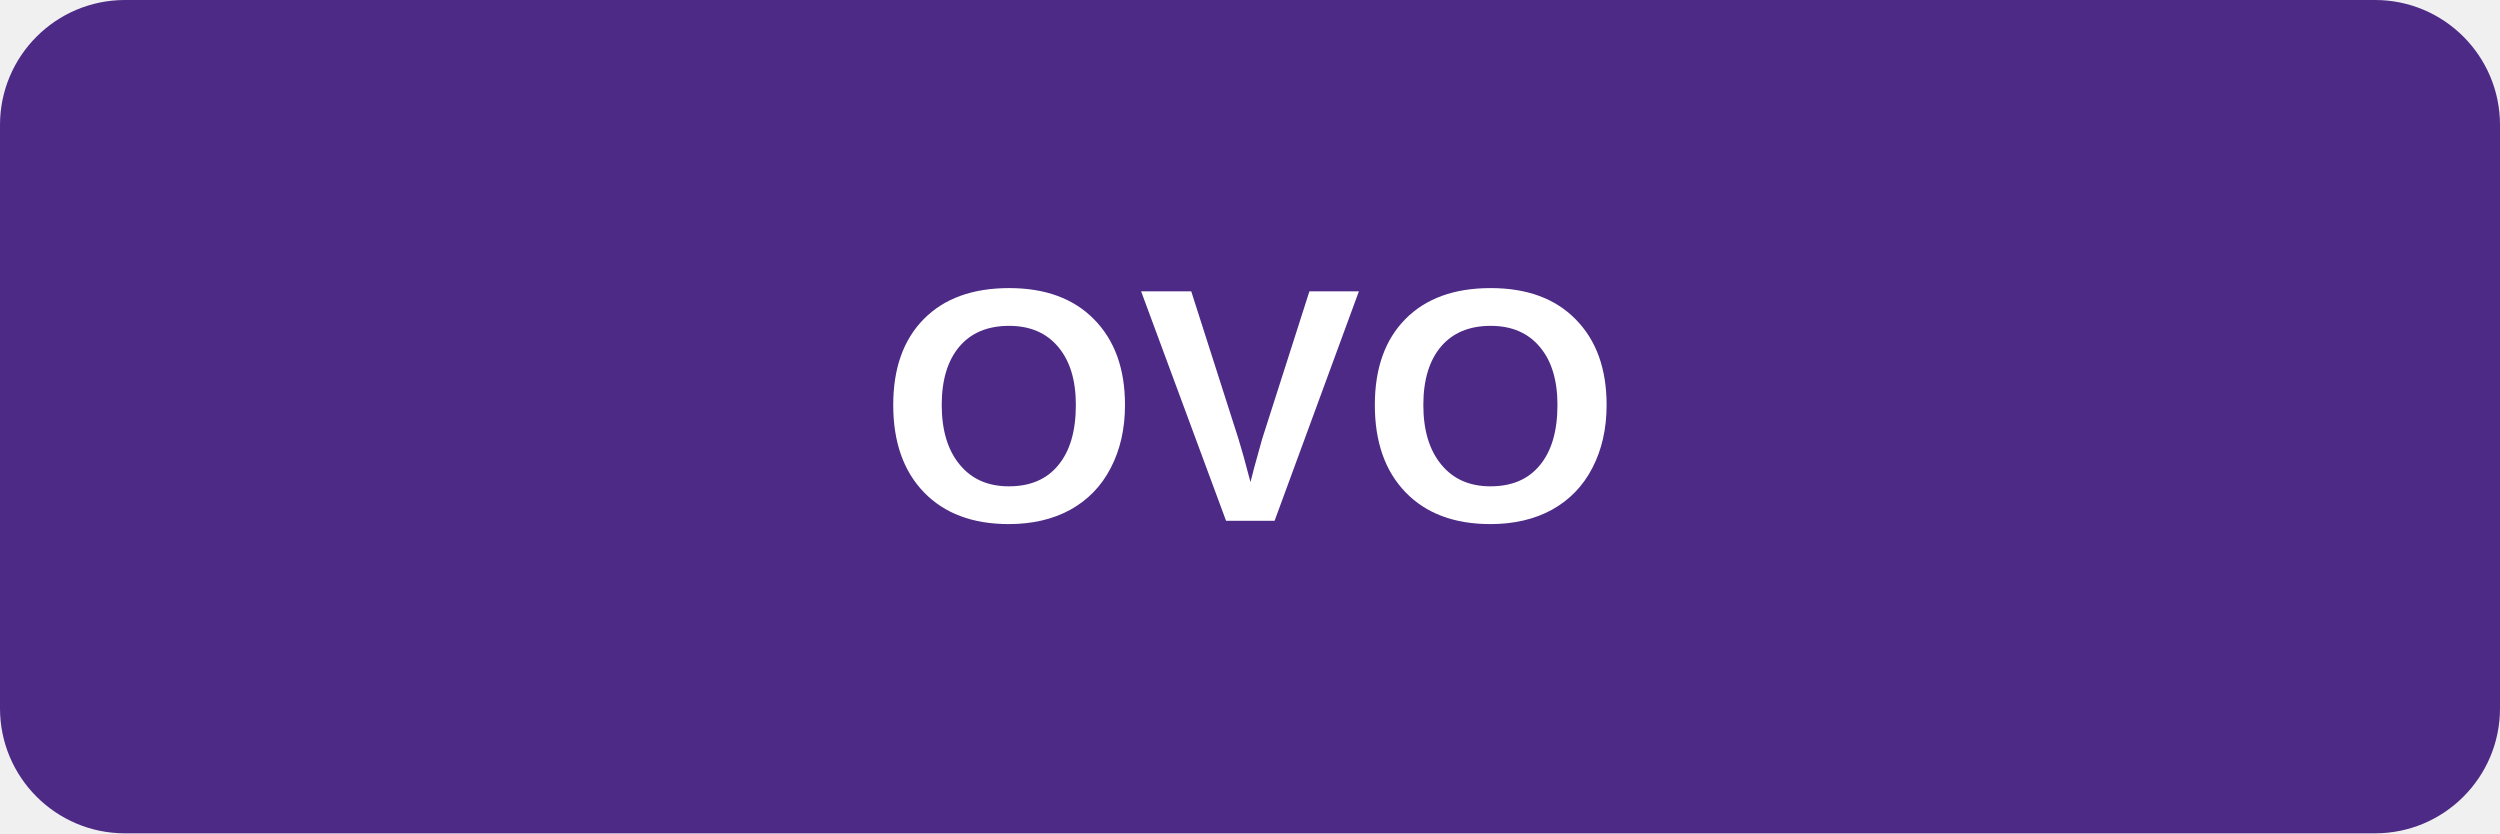
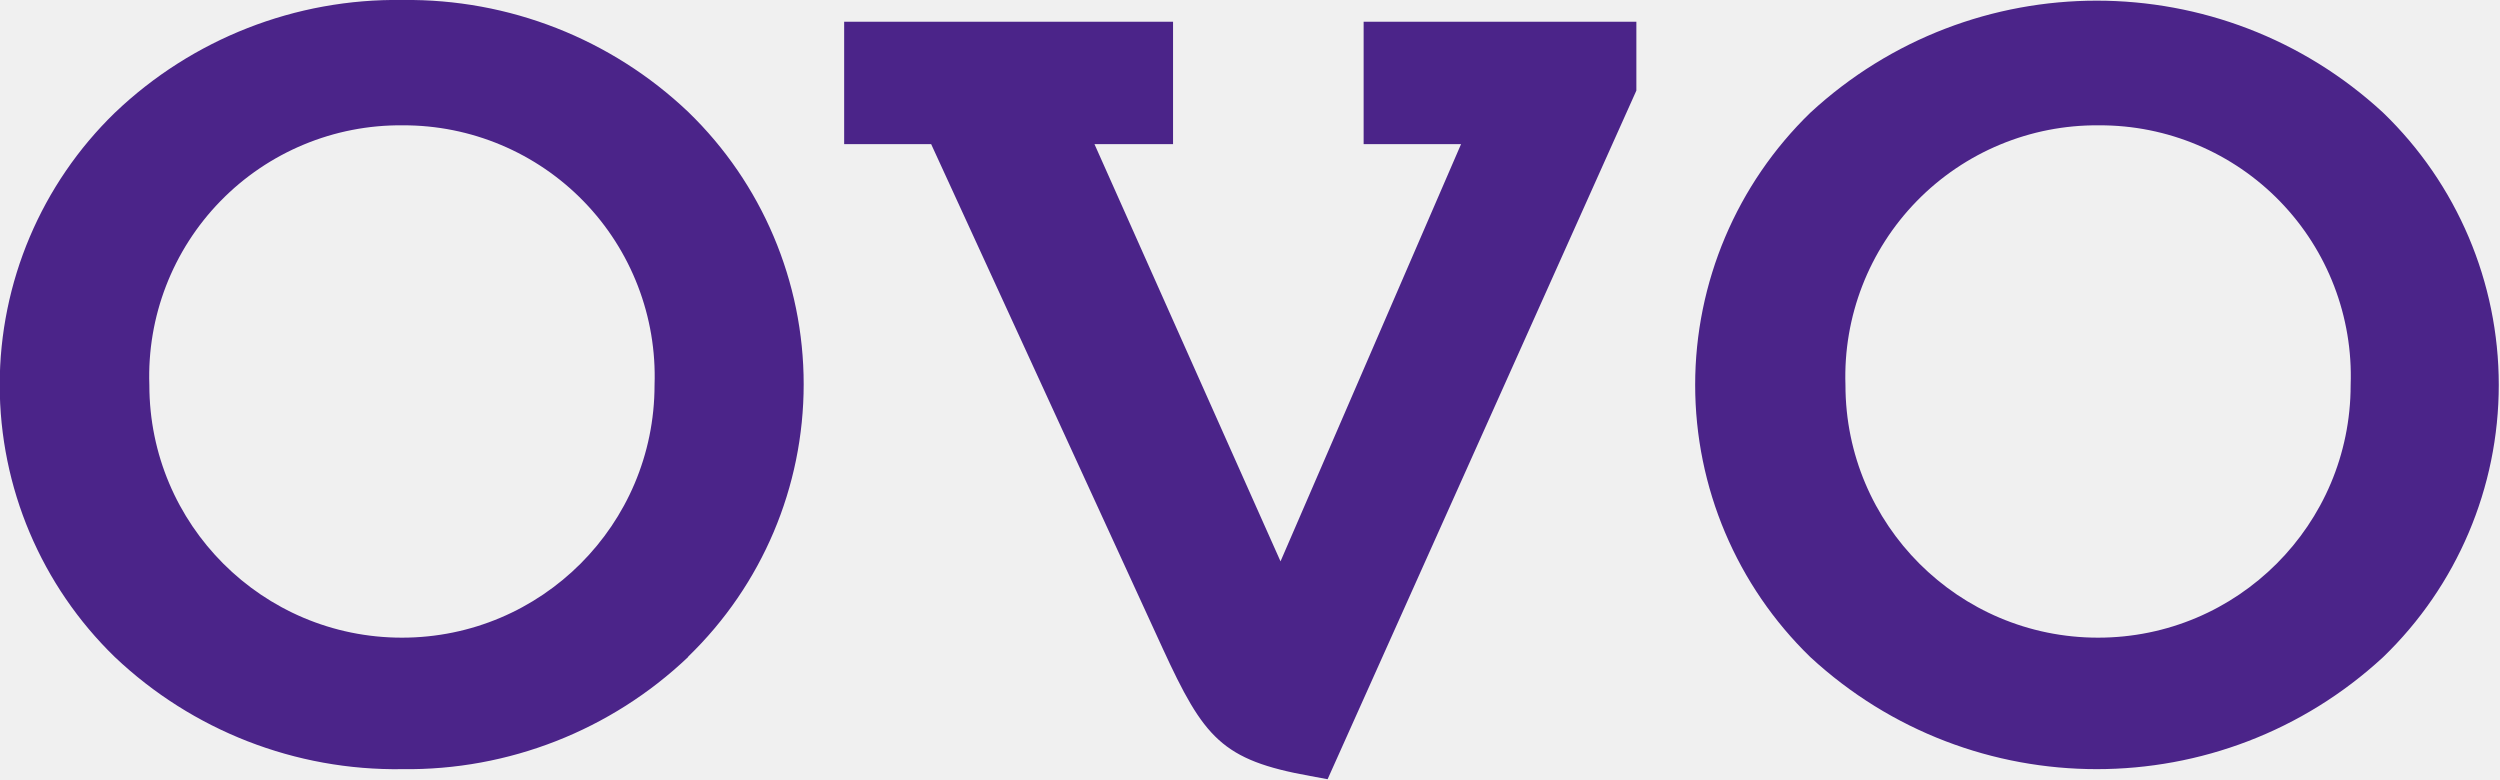
- <svg xmlns="http://www.w3.org/2000/svg" width="120" height="40" viewBox="0 0 120 40">
-   <rect width="120" height="40" rx="6" fill="#4C2A86" />
-   <text x="60" y="25" font-family="Arial, sans-serif" font-size="16" font-weight="bold" fill="white" text-anchor="middle">OVO</text>
+ <svg xmlns="http://www.w3.org/2000/svg" viewBox="0 0 77 24">
+   <path d="M21.19,20.24a12.54,12.54,0,0,1-8.8,3.45,12.59,12.59,0,0,1-8.85-3.45,11.68,11.68,0,0,1,0-16.77A12.55,12.55,0,0,1,12.4,0a12.54,12.54,0,0,1,8.8,3.45,11.67,11.67,0,0,1,0,16.77M12.4,3.86a7.73,7.73,0,0,0-7.8,8,7.78,7.78,0,1,0,15.56,0,7.73,7.73,0,0,0-7.76-8m38-1.07L40.89,24l-.54-.1c-2.72-.49-3.27-1.17-4.54-3.93L28.68,4.44H26V.67H36.13V4.44H33.71l5.73,12.85L45,4.44H42V.67h8.4Zm23,17.45a13,13,0,0,1-17.64,0,11.68,11.68,0,0,1,0-16.77,13,13,0,0,1,17.64,0,11.65,11.65,0,0,1,0,16.77M64.65,3.86a7.74,7.74,0,0,0-7.81,8,7.78,7.78,0,1,0,15.56,0,7.72,7.72,0,0,0-7.75-8" fill="#4b2489" fill-rule="evenodd" />
</svg>
